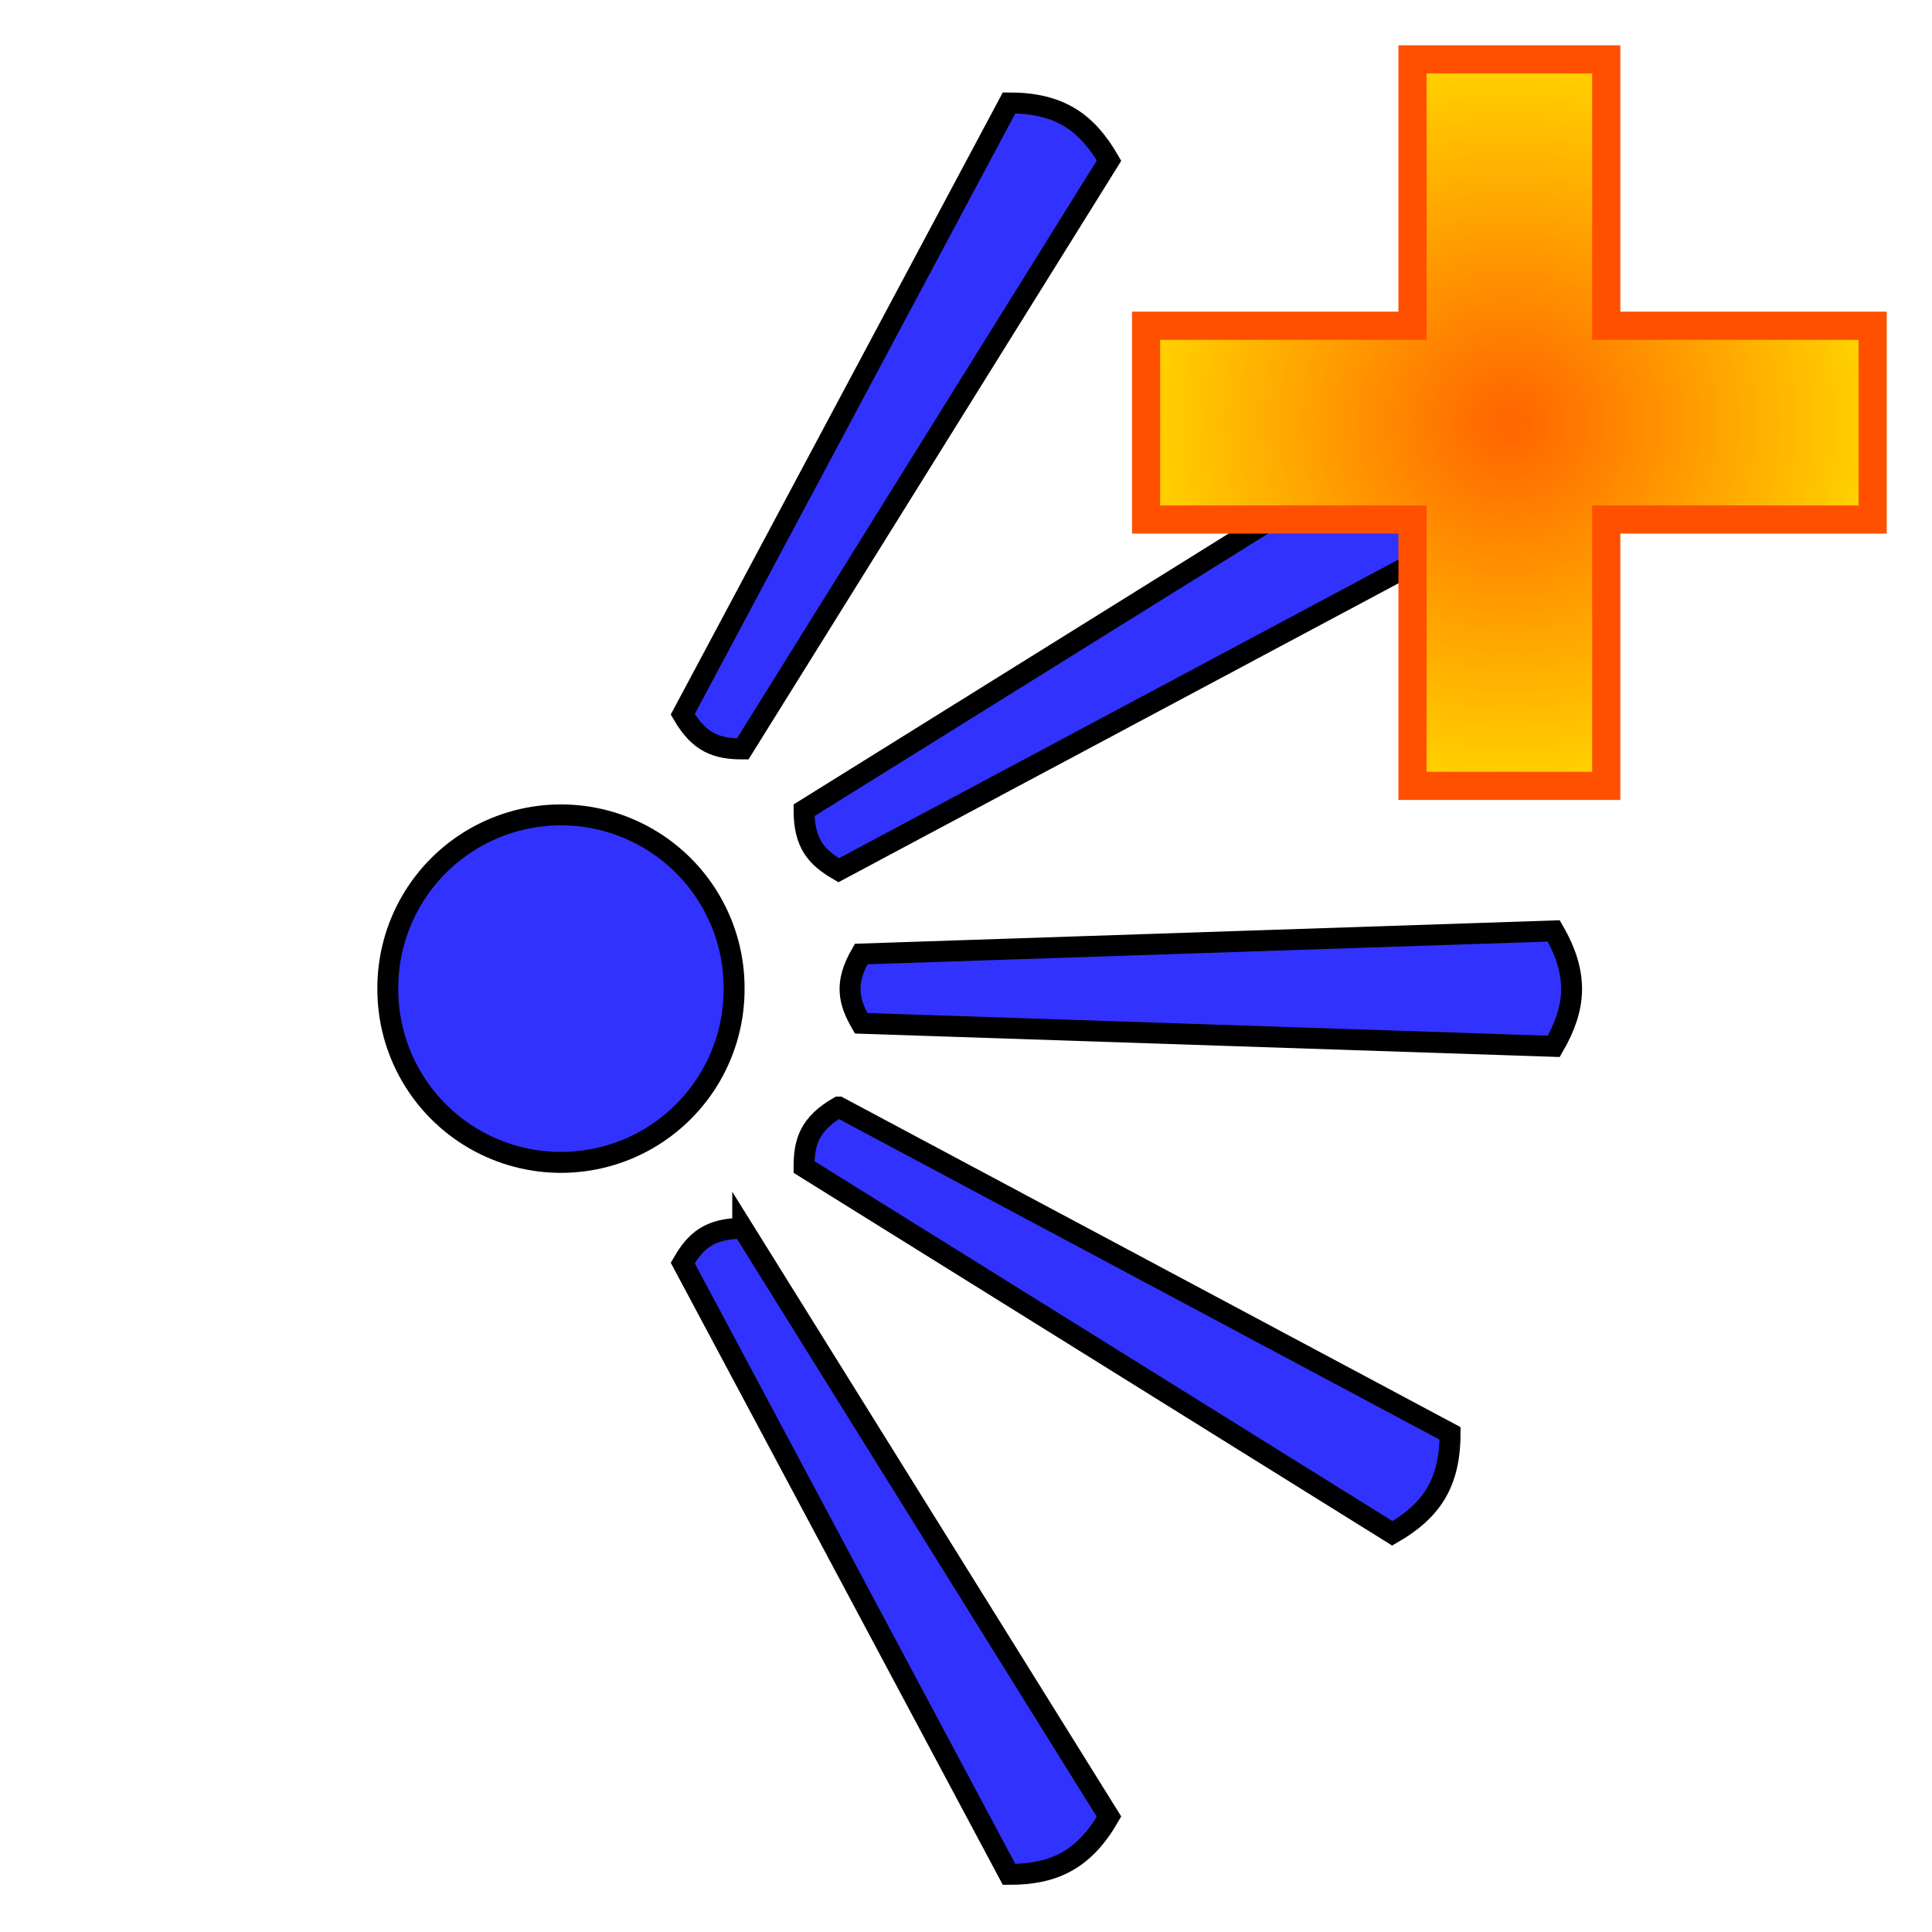
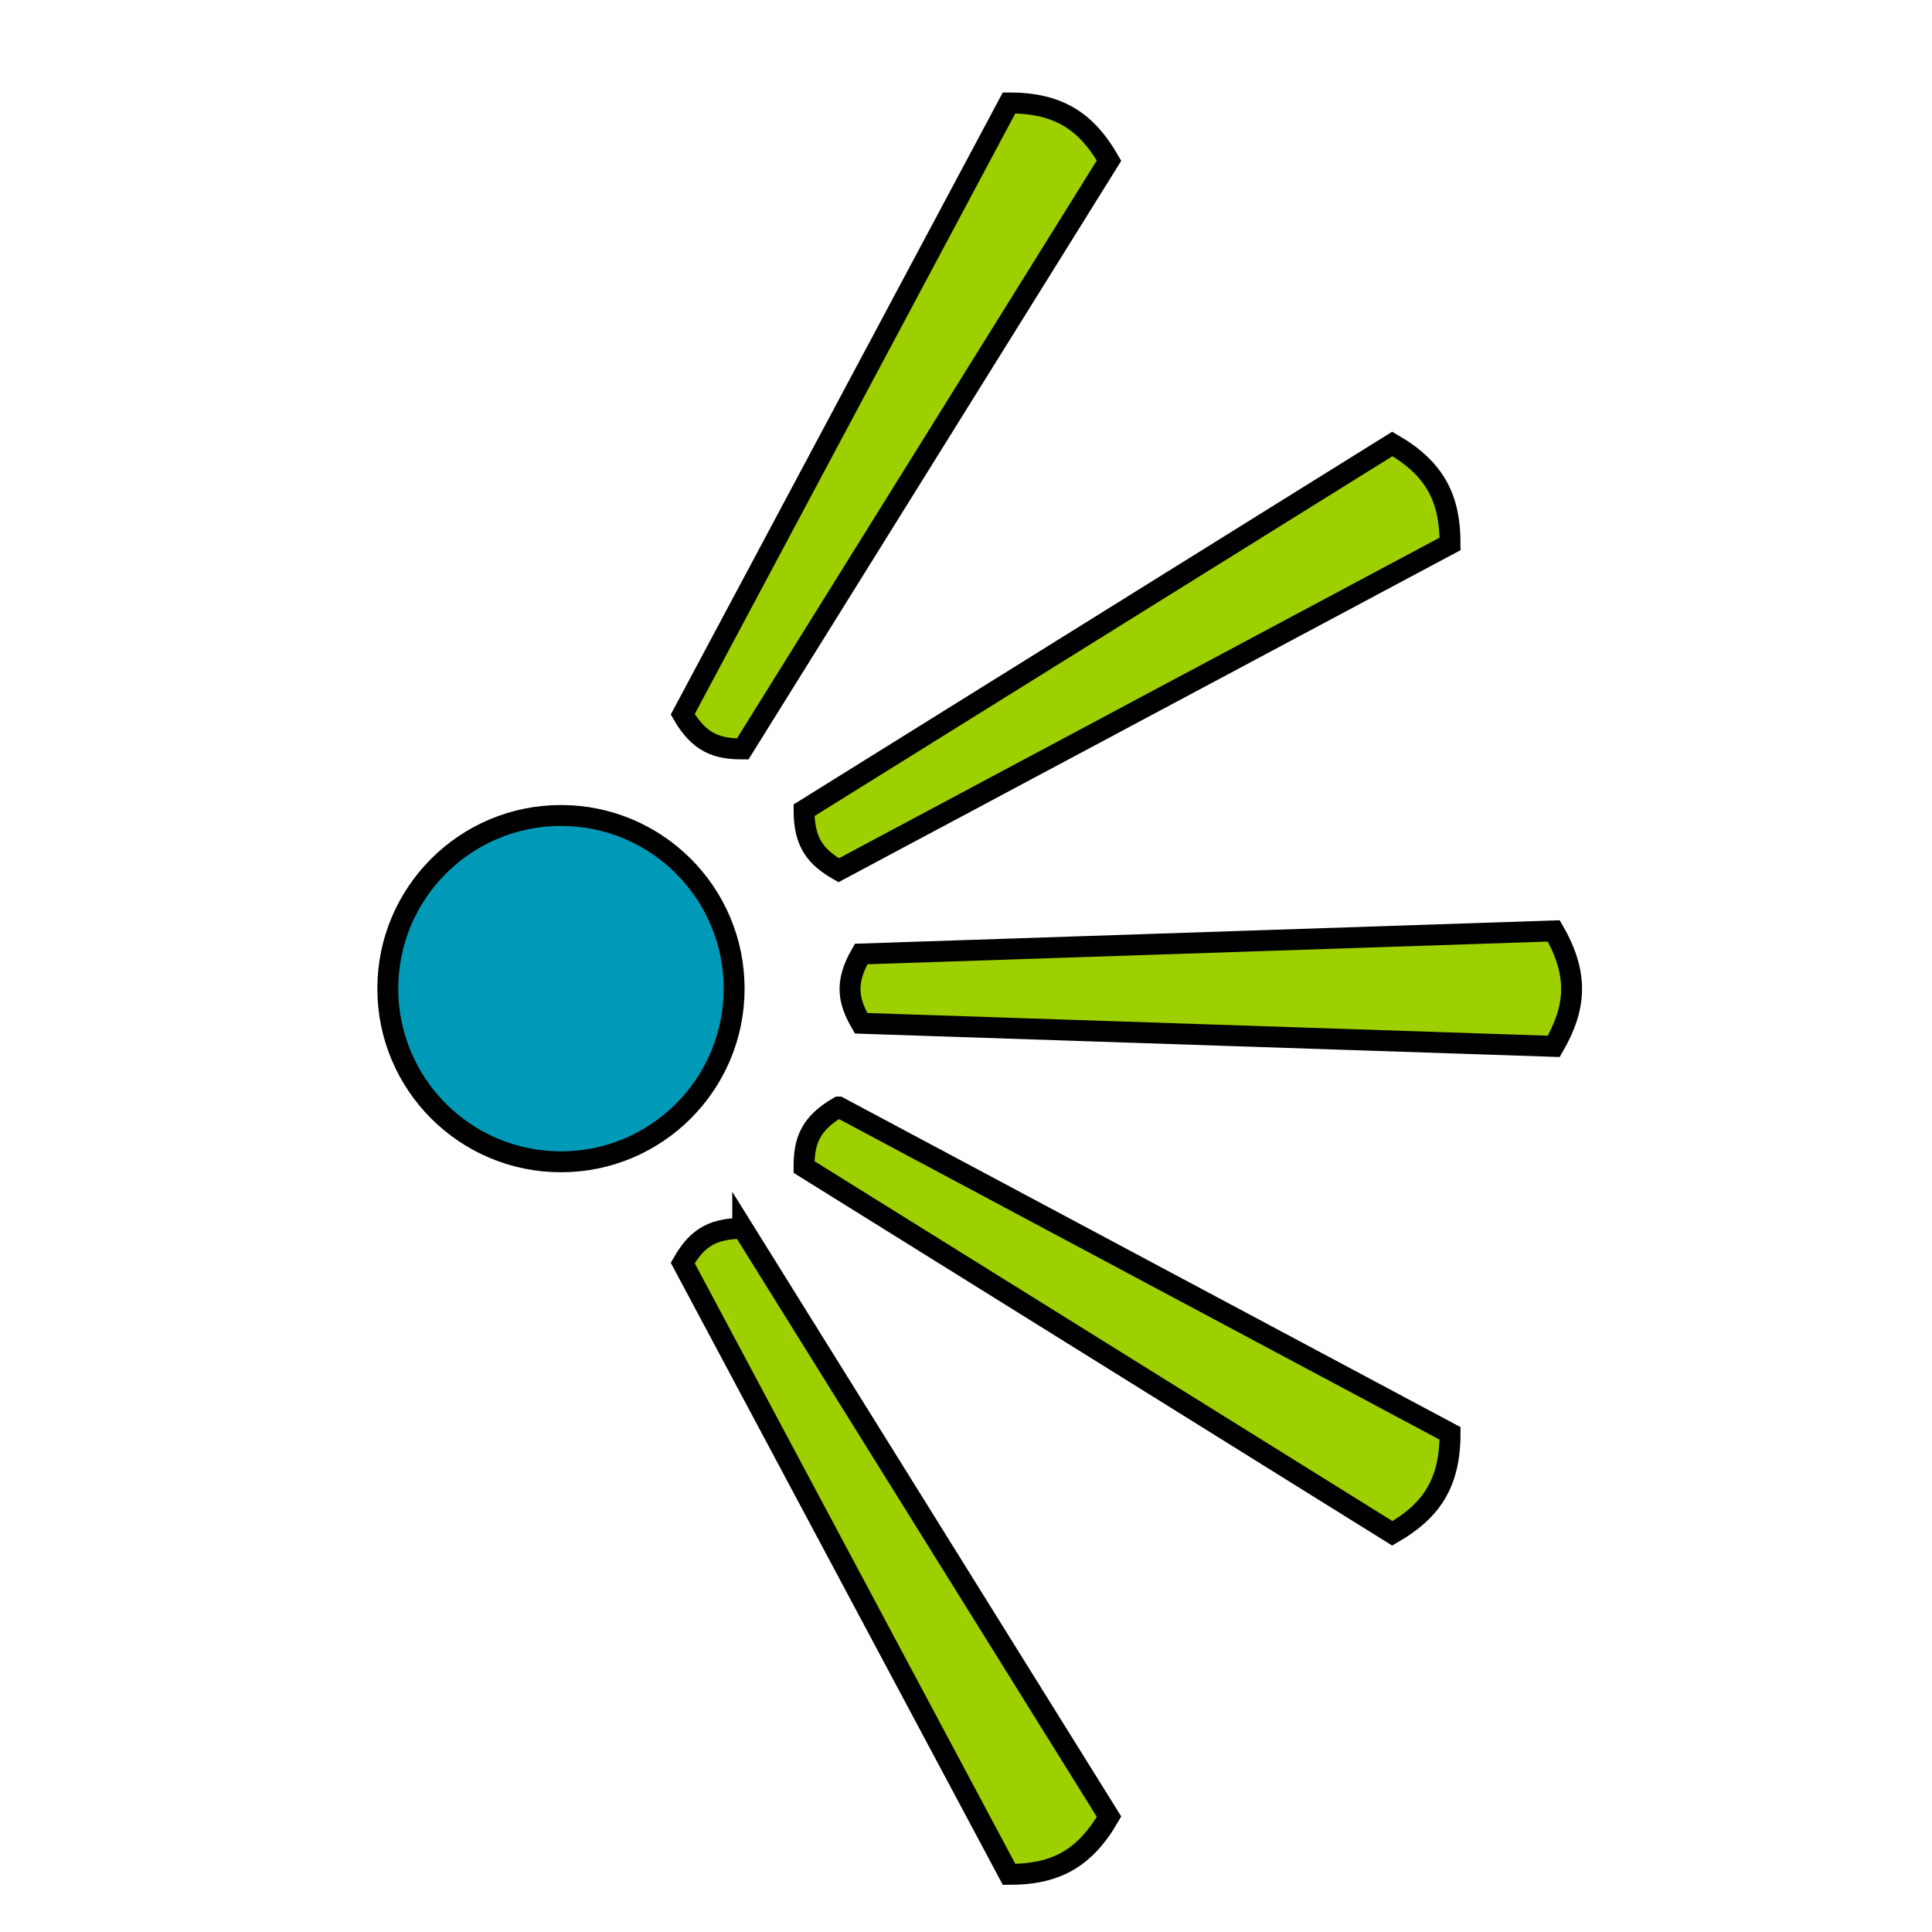
<svg xmlns="http://www.w3.org/2000/svg" xmlns:xlink="http://www.w3.org/1999/xlink" width="1024" height="1024" id="svg2" version="1.1">
  <defs id="defs4">
    <linearGradient id="linearGradient3940">
      <stop style="stop-color:#ff6400;stop-opacity:1;" offset="0" id="stop3942" />
      <stop style="stop-color:#ffd200;stop-opacity:1;" offset="1" id="stop3944" />
    </linearGradient>
    <linearGradient id="linearGradient3783">
      <stop style="stop-color:#000000;stop-opacity:1;" offset="0" id="stop3785" />
      <stop style="stop-color:#c8c8c8;stop-opacity:1;" offset="1" id="stop3787" />
    </linearGradient>
    <linearGradient id="linearGradient3765">
      <stop style="stop-color:#e6e6ff;stop-opacity:1;" offset="0" id="stop3767" />
      <stop style="stop-color:#ffffff;stop-opacity:1;" offset="1" id="stop3769" />
    </linearGradient>
    <linearGradient id="linearGradient3757">
      <stop style="stop-color:#000000;stop-opacity:1;" offset="0" id="stop3759" />
      <stop style="stop-color:#aaaaaa;stop-opacity:1;" offset="1" id="stop3761" />
    </linearGradient>
    <linearGradient xlink:href="#linearGradient3757" id="linearGradient3763" x1="444.286" y1="971.648" x2="604.286" y2="163.096" gradientUnits="userSpaceOnUse" />
    <linearGradient xlink:href="#linearGradient3765" id="linearGradient3771" x1="444.286" y1="971.648" x2="604.286" y2="163.096" gradientUnits="userSpaceOnUse" />
    <radialGradient xlink:href="#linearGradient3940" id="radialGradient3946" cx="1127.813" cy="480.052" fx="1127.813" fy="480.052" r="150" gradientUnits="userSpaceOnUse" gradientTransform="matrix(1.283594,0,0,1.283594,-647.6538,-392.1917)" />
  </defs>
  <g id="layer2" style="display:inline">
    <g id="g3910" transform="matrix(1.108561,0,0,1.108561,86.24026,-133.8766)">
-       <path id="rect3797" d="m 333.917,576.892 331.168,-11.039 c 12.103,20.963 10.597,36.841 0,55.195 l -331.168,-11.039 c -6.072,-10.517 -7.995,-19.27 0,-33.117 z" style="fill:#3232ff;fill-opacity:1;stroke:#000000;stroke-width:10;stroke-miterlimit:4;stroke-opacity:1;stroke-dasharray:none;display:inline" />
-       <path transform="matrix(0.9822783,0,0,0.9822783,-230.5651,-74.21772)" d="m 512.857,679.714 a 84.286,84.286 0 1 1 -168.571,0 84.286,84.286 0 1 1 168.571,0 z" id="path3027" style="fill:#3232ff;fill-opacity:0.996;fill-rule:evenodd;stroke:#000000;stroke-width:10.18;stroke-miterlimit:4;stroke-opacity:1;stroke-dasharray:none;display:inline" />
-       <path style="fill:#3232ff;fill-opacity:1;stroke:#000000;stroke-width:10;stroke-miterlimit:4;stroke-opacity:1;stroke-dasharray:none;display:inline" d="M 306.628,508.163 587.908,333.019 c 20.963,12.103 27.597,26.607 27.597,47.8 L 323.186,536.843 c -10.517,-6.072 -16.558,-12.691 -16.558,-28.68 z" id="path3856" />
-       <path style="fill:#3232ff;fill-opacity:1;stroke:#000000;stroke-width:10;stroke-miterlimit:4;stroke-opacity:1;stroke-dasharray:none;display:inline" d="m 248.63,462.287 156.024,-292.32 c 24.206,0 37.203,9.243 47.8,27.597 l -175.144,281.281 c -12.144,0 -20.685,-2.711 -28.68,-16.558 z" id="path3862" />
-       <path style="fill:#3232ff;fill-opacity:1;stroke:#000000;stroke-width:10;stroke-miterlimit:4;stroke-opacity:1;stroke-dasharray:none;display:inline" d="m 323.186,650.058 292.319,156.024 c 0,24.206 -9.243,37.203 -27.597,47.8 l -281.281,-175.144 c -2e-5,-12.144 2.711,-20.685 16.558,-28.68 z" id="path3864" />
-       <path style="fill:#3232ff;fill-opacity:1;stroke:#000000;stroke-width:10;stroke-miterlimit:4;stroke-opacity:1;stroke-dasharray:none;display:inline" d="m 277.31,708.056 175.144,281.28 c -12.103,20.963 -26.607,27.597 -47.8,27.597 L 248.63,724.615 c 6.072,-10.517 12.691,-16.558 28.68,-16.558 z" id="path3866" />
+       <path id="rect3797" d="m 333.917,576.892 331.168,-11.039 c 12.103,20.963 10.597,36.841 0,55.195 l -331.168,-11.039 c -6.072,-10.517 -7.995,-19.27 0,-33.117 z" style="fill:#9ed000;fill-opacity:1;stroke:#000000;stroke-width:10;stroke-miterlimit:4;stroke-opacity:1;stroke-dasharray:none;display:inline" />
+       <path transform="matrix(0.9822783,0,0,0.9822783,-230.5651,-74.21772)" d="m 512.857,679.714 c 0,46.55 -37.736,84.286 -84.286,84.286 -46.55,0 -84.286,-37.736 -84.286,-84.286 0,-46.55 37.736,-84.286 84.286,-84.286 46.55,0 84.286,37.736 84.286,84.286 z" id="path3027" style="fill:#009ab9;fill-opacity:1;fill-rule:evenodd;stroke:#000000;stroke-width:10.18;stroke-miterlimit:4;stroke-opacity:1;stroke-dasharray:none;display:inline" />
+       <path style="fill:#9ed000;fill-opacity:1;stroke:#000000;stroke-width:10;stroke-miterlimit:4;stroke-opacity:1;stroke-dasharray:none;display:inline" d="M 306.628,508.163 587.908,333.019 c 20.963,12.103 27.597,26.607 27.597,47.8 L 323.186,536.843 c -10.517,-6.072 -16.558,-12.691 -16.558,-28.68 z" id="path3856" />
+       <path style="fill:#9ed000;fill-opacity:1;stroke:#000000;stroke-width:10;stroke-miterlimit:4;stroke-opacity:1;stroke-dasharray:none;display:inline" d="m 248.63,462.287 156.024,-292.32 c 24.206,0 37.203,9.243 47.8,27.597 l -175.144,281.281 c -12.144,0 -20.685,-2.711 -28.68,-16.558 z" id="path3862" />
+       <path style="fill:#9ed000;fill-opacity:1;stroke:#000000;stroke-width:10;stroke-miterlimit:4;stroke-opacity:1;stroke-dasharray:none;display:inline" d="m 323.186,650.058 292.319,156.024 c 0,24.206 -9.243,37.203 -27.597,47.8 l -281.281,-175.144 c -2e-5,-12.144 2.711,-20.685 16.558,-28.68 z" id="path3864" />
+       <path style="fill:#9ed000;fill-opacity:1;stroke:#000000;stroke-width:10;stroke-miterlimit:4;stroke-opacity:1;stroke-dasharray:none;display:inline" d="m 277.31,708.056 175.144,281.28 c -12.103,20.963 -26.607,27.597 -47.8,27.597 L 248.63,724.615 c 6.072,-10.517 12.691,-16.558 28.68,-16.558 z" id="path3866" />
    </g>
  </g>
-   <g id="layer3">
+   <g id="layer3" style="display:none">
    <path style="fill:url(#radialGradient3946);fill-opacity:1;stroke:#ff5000;stroke-width:14.922;stroke-miterlimit:4;stroke-opacity:1;stroke-dasharray:none" d="m 748.656,31.461 0,141.195 -141.195,0 0,102.688 141.195,0 0,141.195 102.688,0 0,-141.195 141.195,0 0,-102.688 -141.195,0 0,-141.195 -102.688,0 z" id="rect3919" />
  </g>
</svg>
